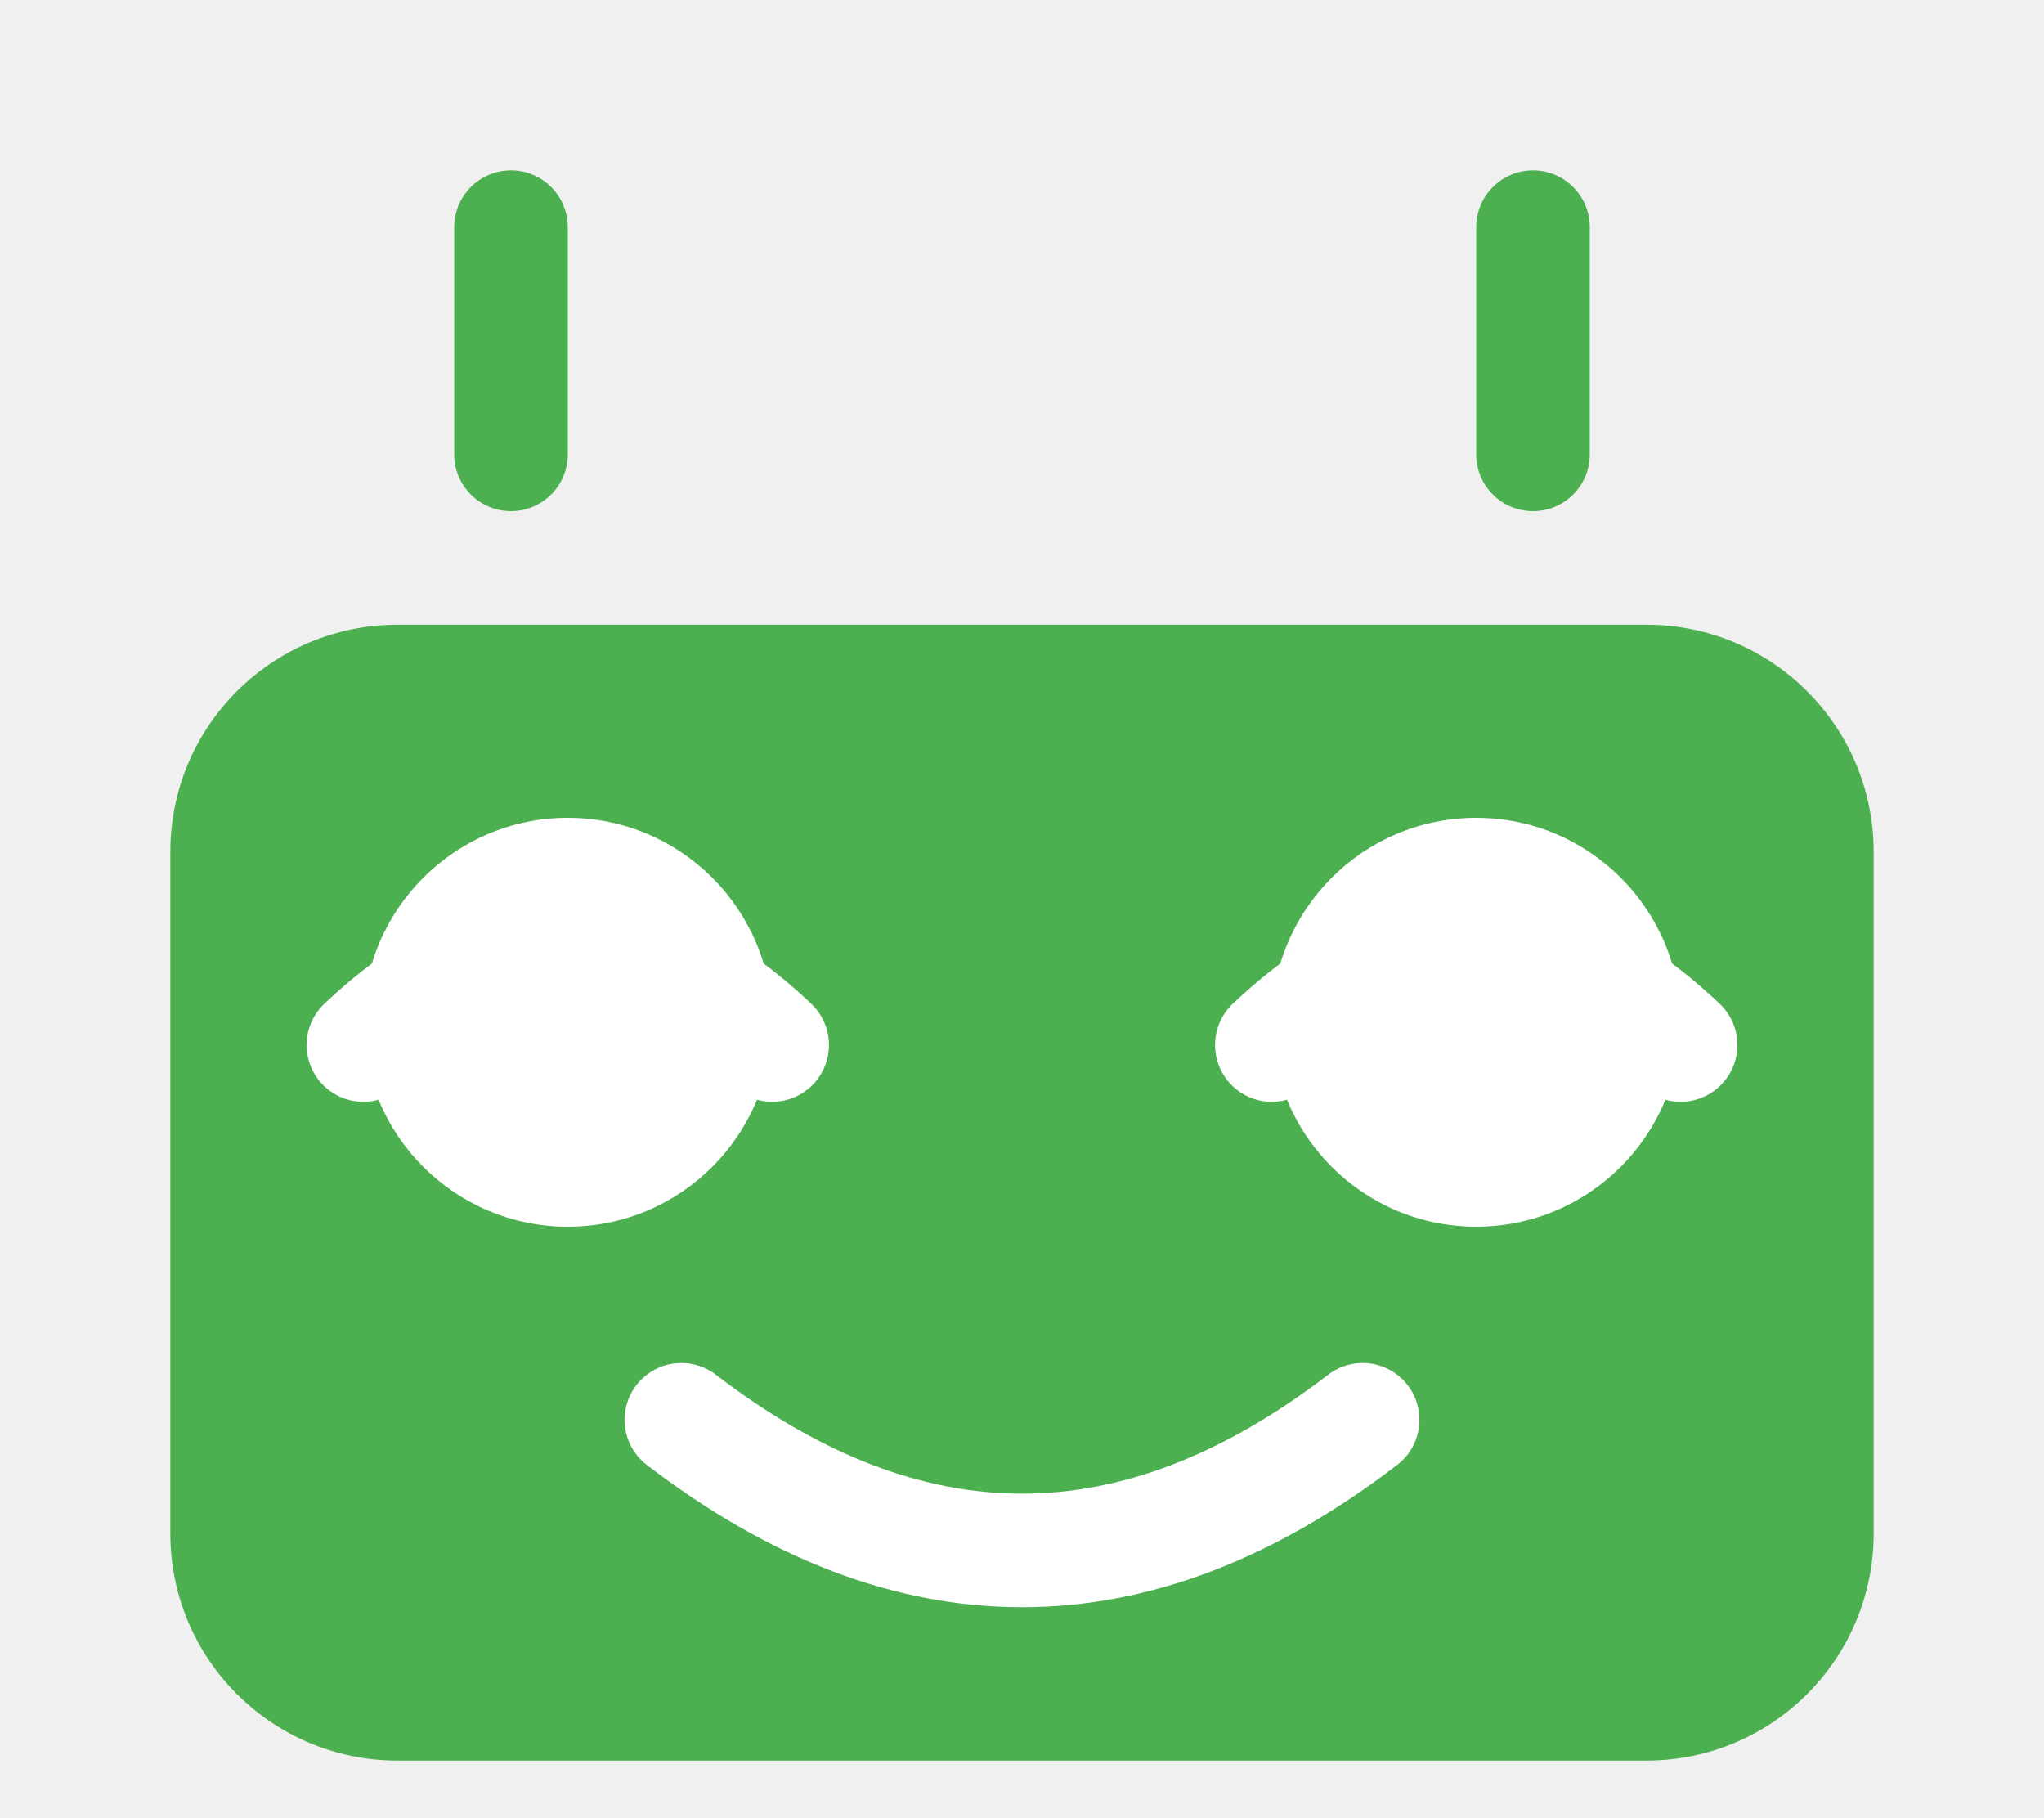
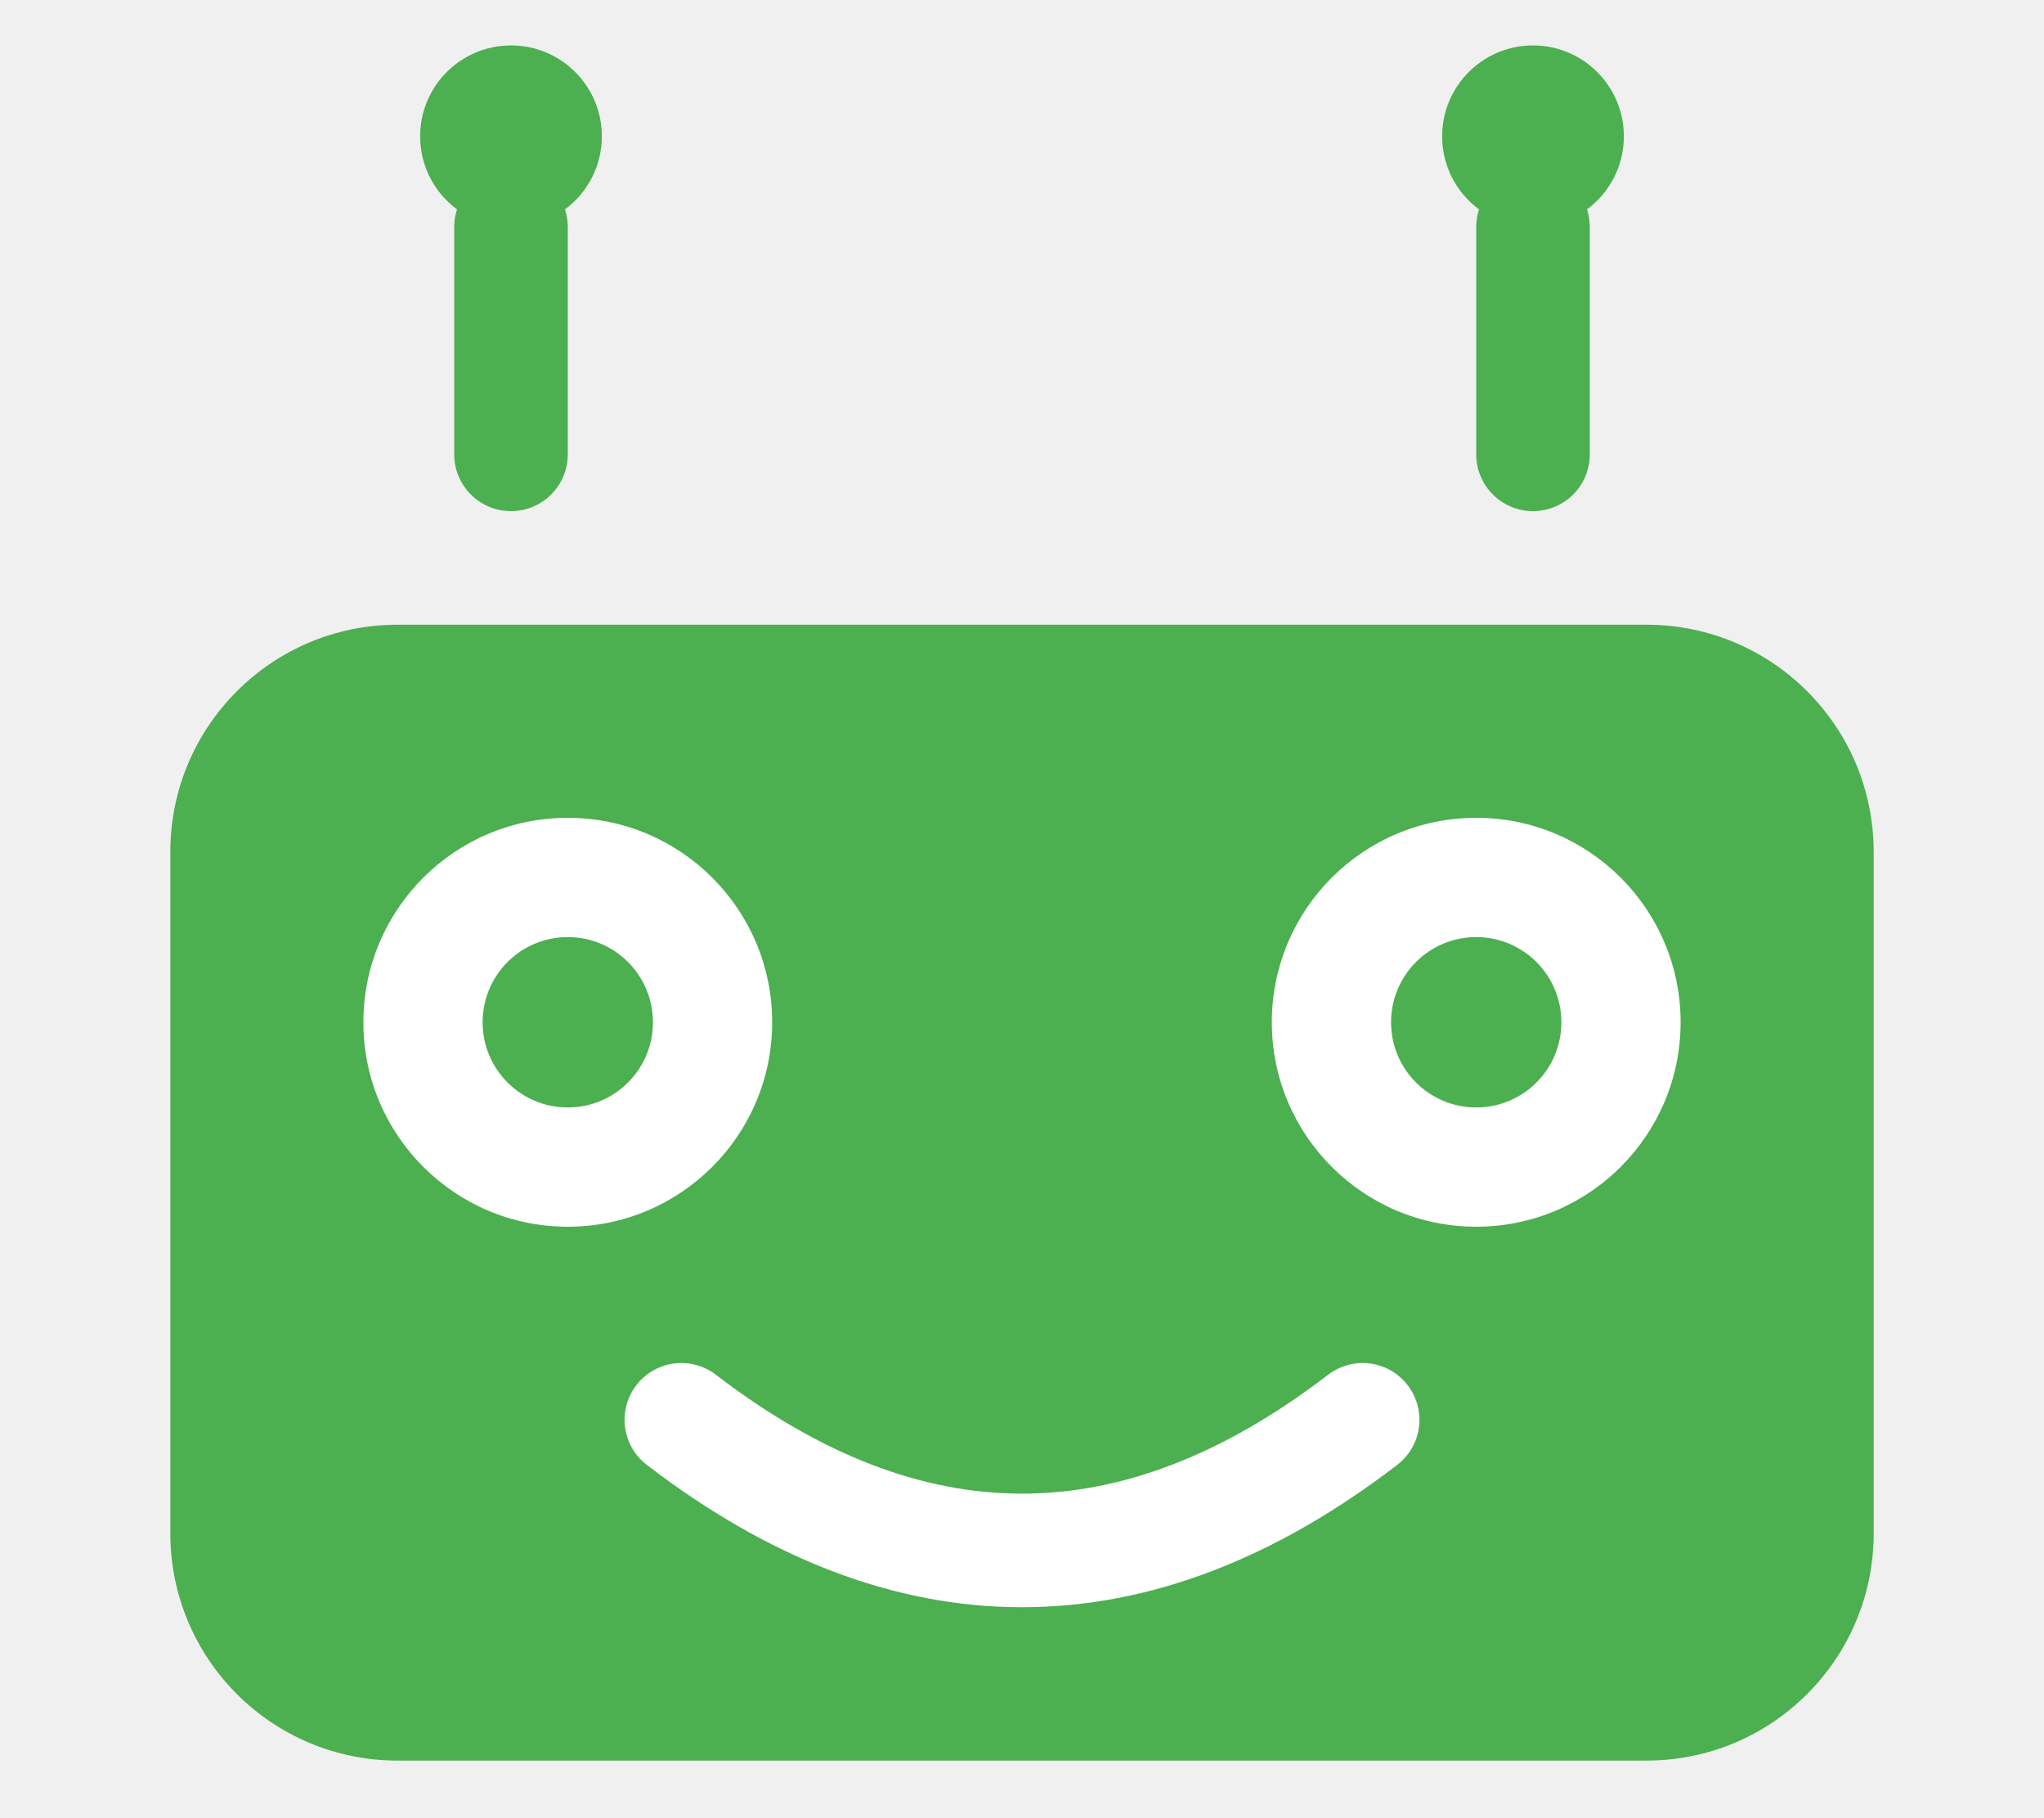
<svg xmlns="http://www.w3.org/2000/svg" viewBox="3 3 18 16" fill="none">
-   <rect x="7" y="4.5" width="1" height="3" rx="0.5" fill="#4caf50" />
-   <rect x="16" y="4.5" width="1" height="3" rx="0.5" fill="#4caf50" />
+   <g id="happy-antenna" style="transform-origin:12px 7.5px">
+     <rect x="7" y="4.5" width="1" height="3" rx="0.5" fill="#4caf50" />
+     <circle cx="7.5" cy="4.2" r="0.8" fill="#4caf50" />
+     <rect x="16" y="4.5" width="1" height="3" rx="0.5" fill="#4caf50" />
+     <circle cx="16.5" cy="4.2" r="0.8" fill="#4caf50" />
+   </g>
  <rect x="4.5" y="8.5" width="15" height="10" rx="2" fill="#4caf50" />
-   <g class="eye-full">
-     <circle cx="8" cy="12" r="1.8" fill="white" />
-     <circle cx="16" cy="12" r="1.8" fill="white" />
+   <circle class="eye-white" id="happy-eyeL" cx="8" cy="12" r="1.8" fill="white" />
+   <circle class="eye-white" id="happy-eyeR" cx="16" cy="12" r="1.8" fill="white" />
+   <circle class="pupil" id="happy-pupilL" cx="8" cy="12" r="0.75" fill="#4caf50" />
+   <circle class="pupil" id="happy-pupilR" cx="16" cy="12" r="0.75" fill="#4caf50" />
+   <g id="happy-blink" opacity="0">
+     <line x1="6.2" y1="12" x2="9.8" y2="12" stroke="white" stroke-width="0.5" stroke-linecap="round" />
+     <line x1="14.2" y1="12" x2="17.8" y2="12" stroke="white" stroke-width="0.5" stroke-linecap="round" />
  </g>
-   <g class="eye-squint">
-     <path d="M6.2 12.2 Q8 10.5 9.8 12.2" stroke="white" stroke-width="1" stroke-linecap="round" fill="none" />
-     <path d="M14.2 12.2 Q16 10.5 17.8 12.2" stroke="white" stroke-width="1" stroke-linecap="round" fill="none" />
+   <g id="happy-squint" opacity="0">
+     <path d="M6.2 12.4 Q8 10.5 9.8 12.4" stroke="white" stroke-width="1.1" stroke-linecap="round" fill="none" />
+     <path d="M14.2 12.4 Q16 10.5 17.8 12.4" stroke="white" stroke-width="1.1" stroke-linecap="round" fill="none" />
  </g>
-   <path d="M9 15.5 Q12 17.8 15 15.5" stroke="white" stroke-width="1" stroke-linecap="round" fill="none" />
+   <g id="happy-mouth">
+     <path data-state="smile" d="M9 15.5 Q12 17.8 15 15.5" stroke="white" stroke-width="1" stroke-linecap="round" fill="none" />
+     <path data-state="grin" d="M8.2 15 Q12 18.8 15.8 15" stroke="white" stroke-width="1.2" stroke-linecap="round" fill="none" opacity="0" />
+     <path data-state="open-smile" d="M9 15.2 Q12 18 15 15.2 Z" fill="white" opacity="0" />
+   </g>
</svg>
